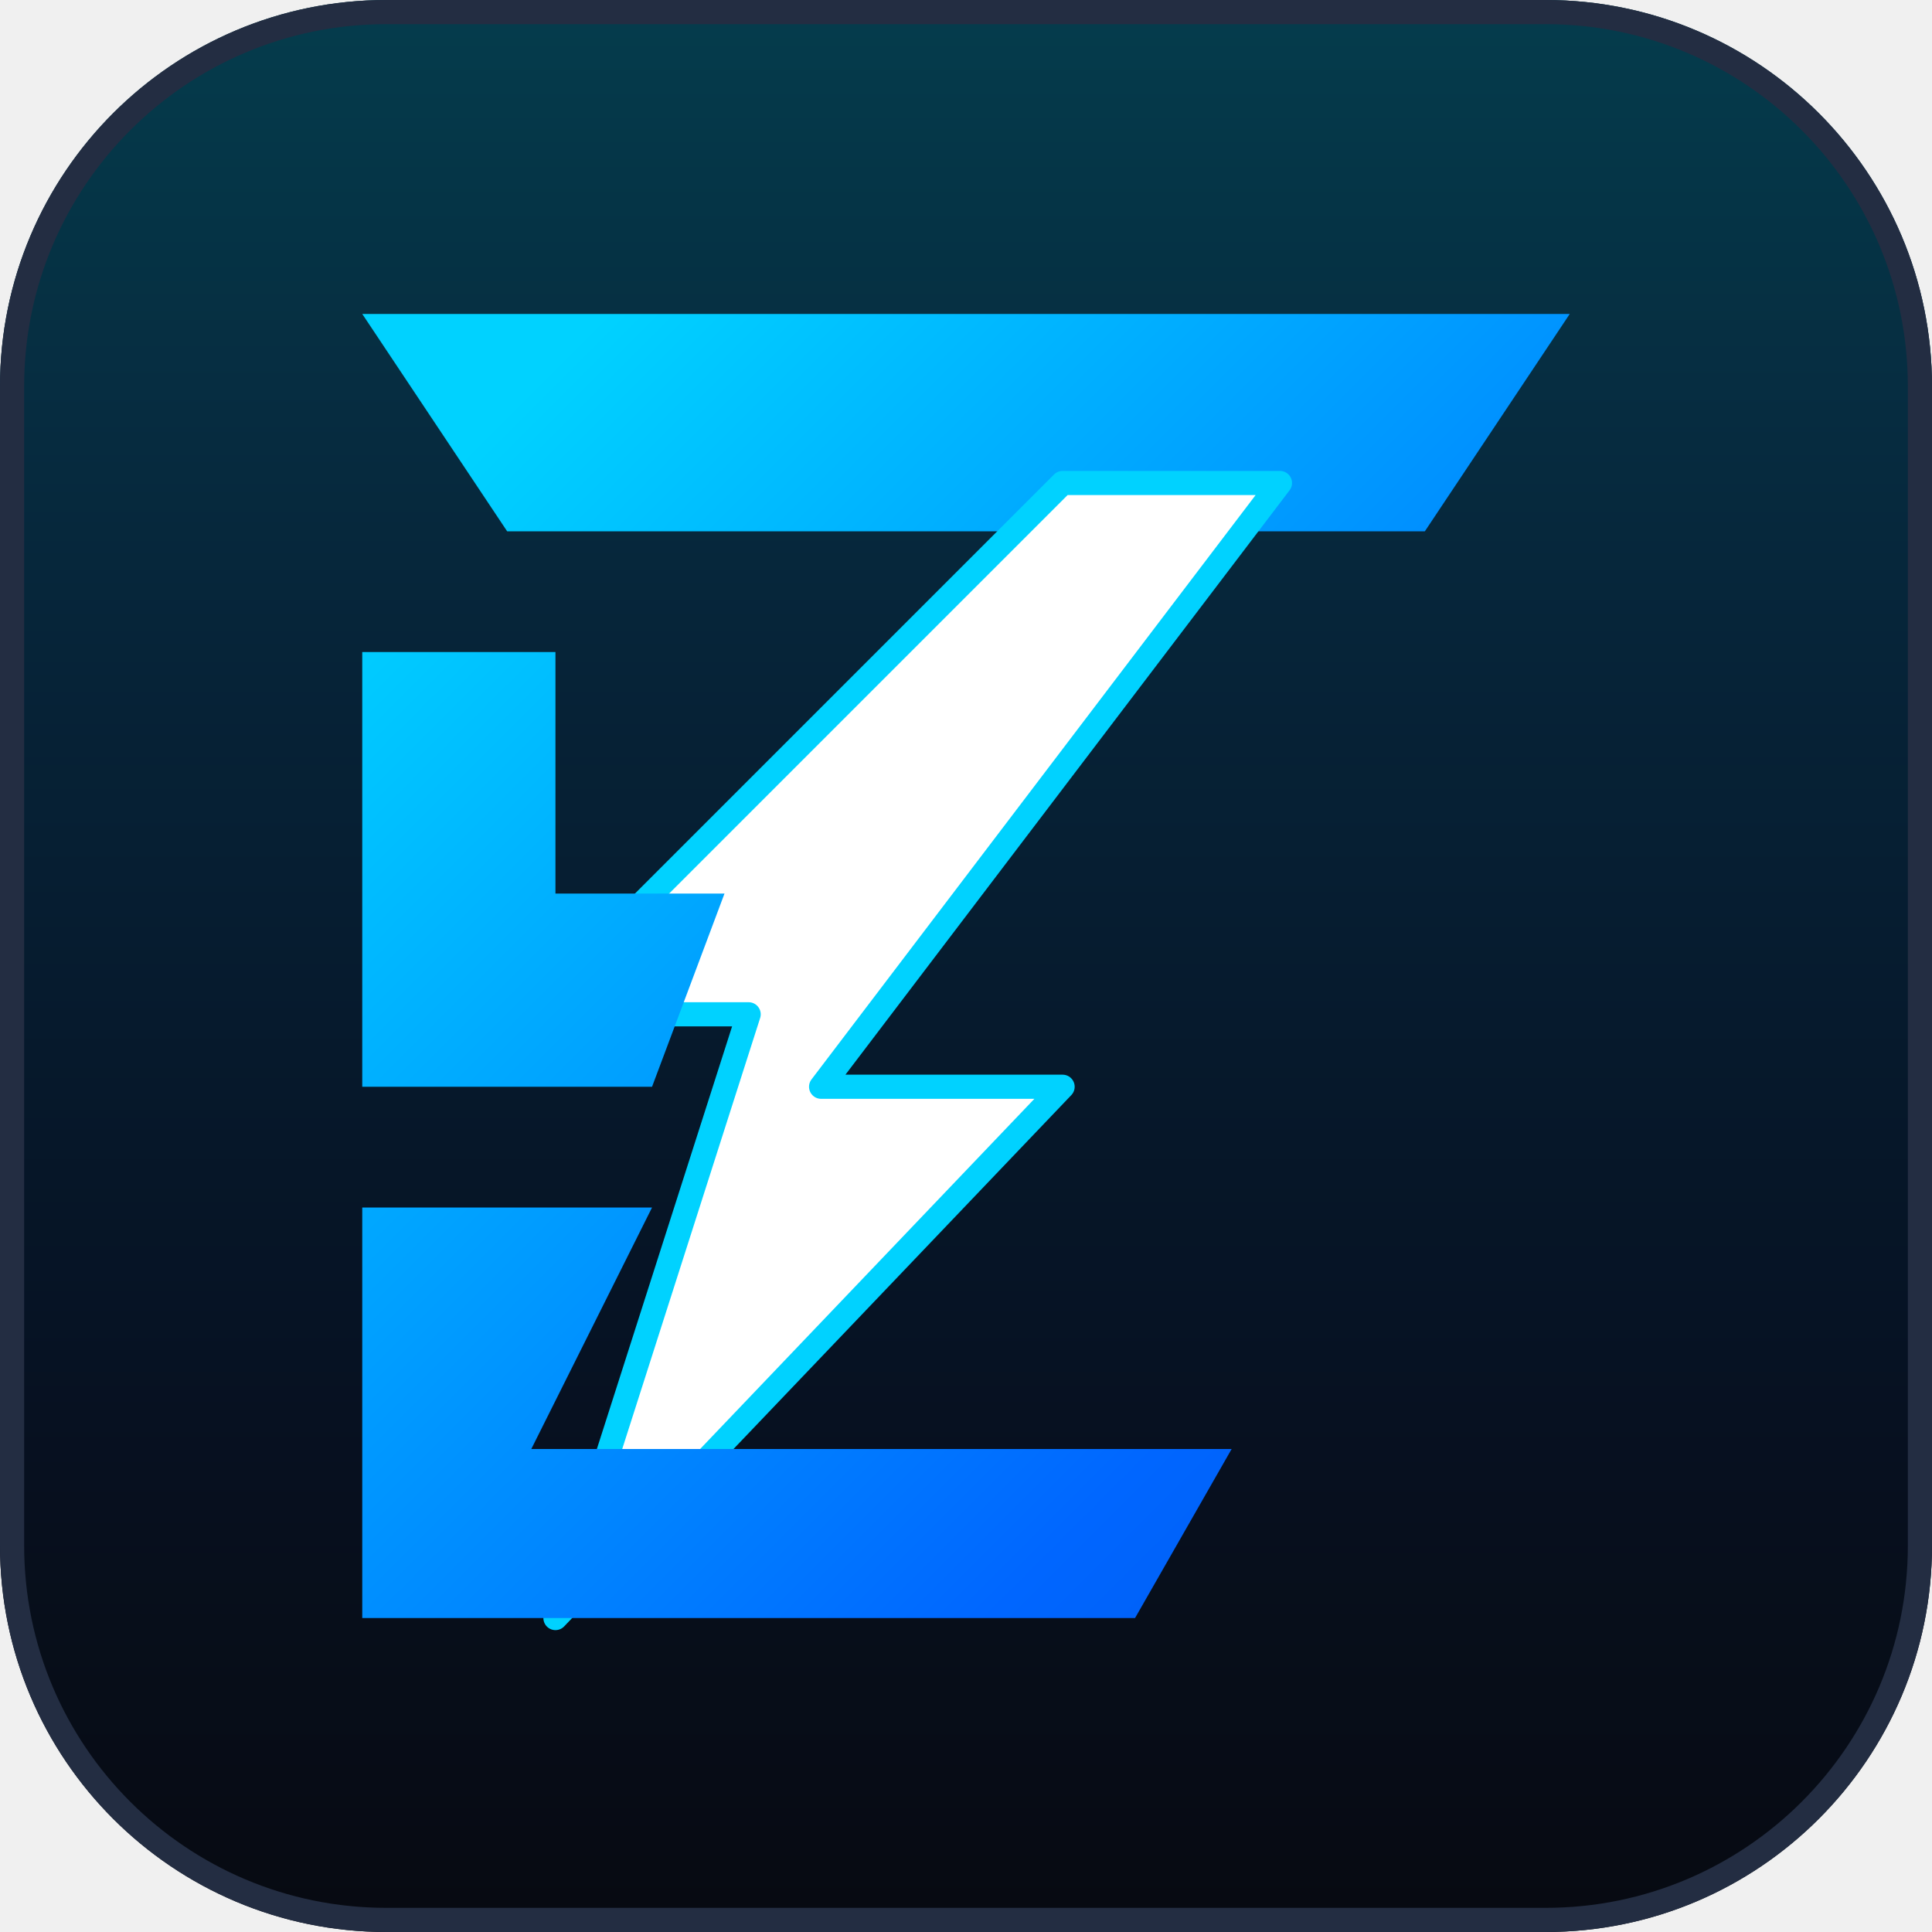
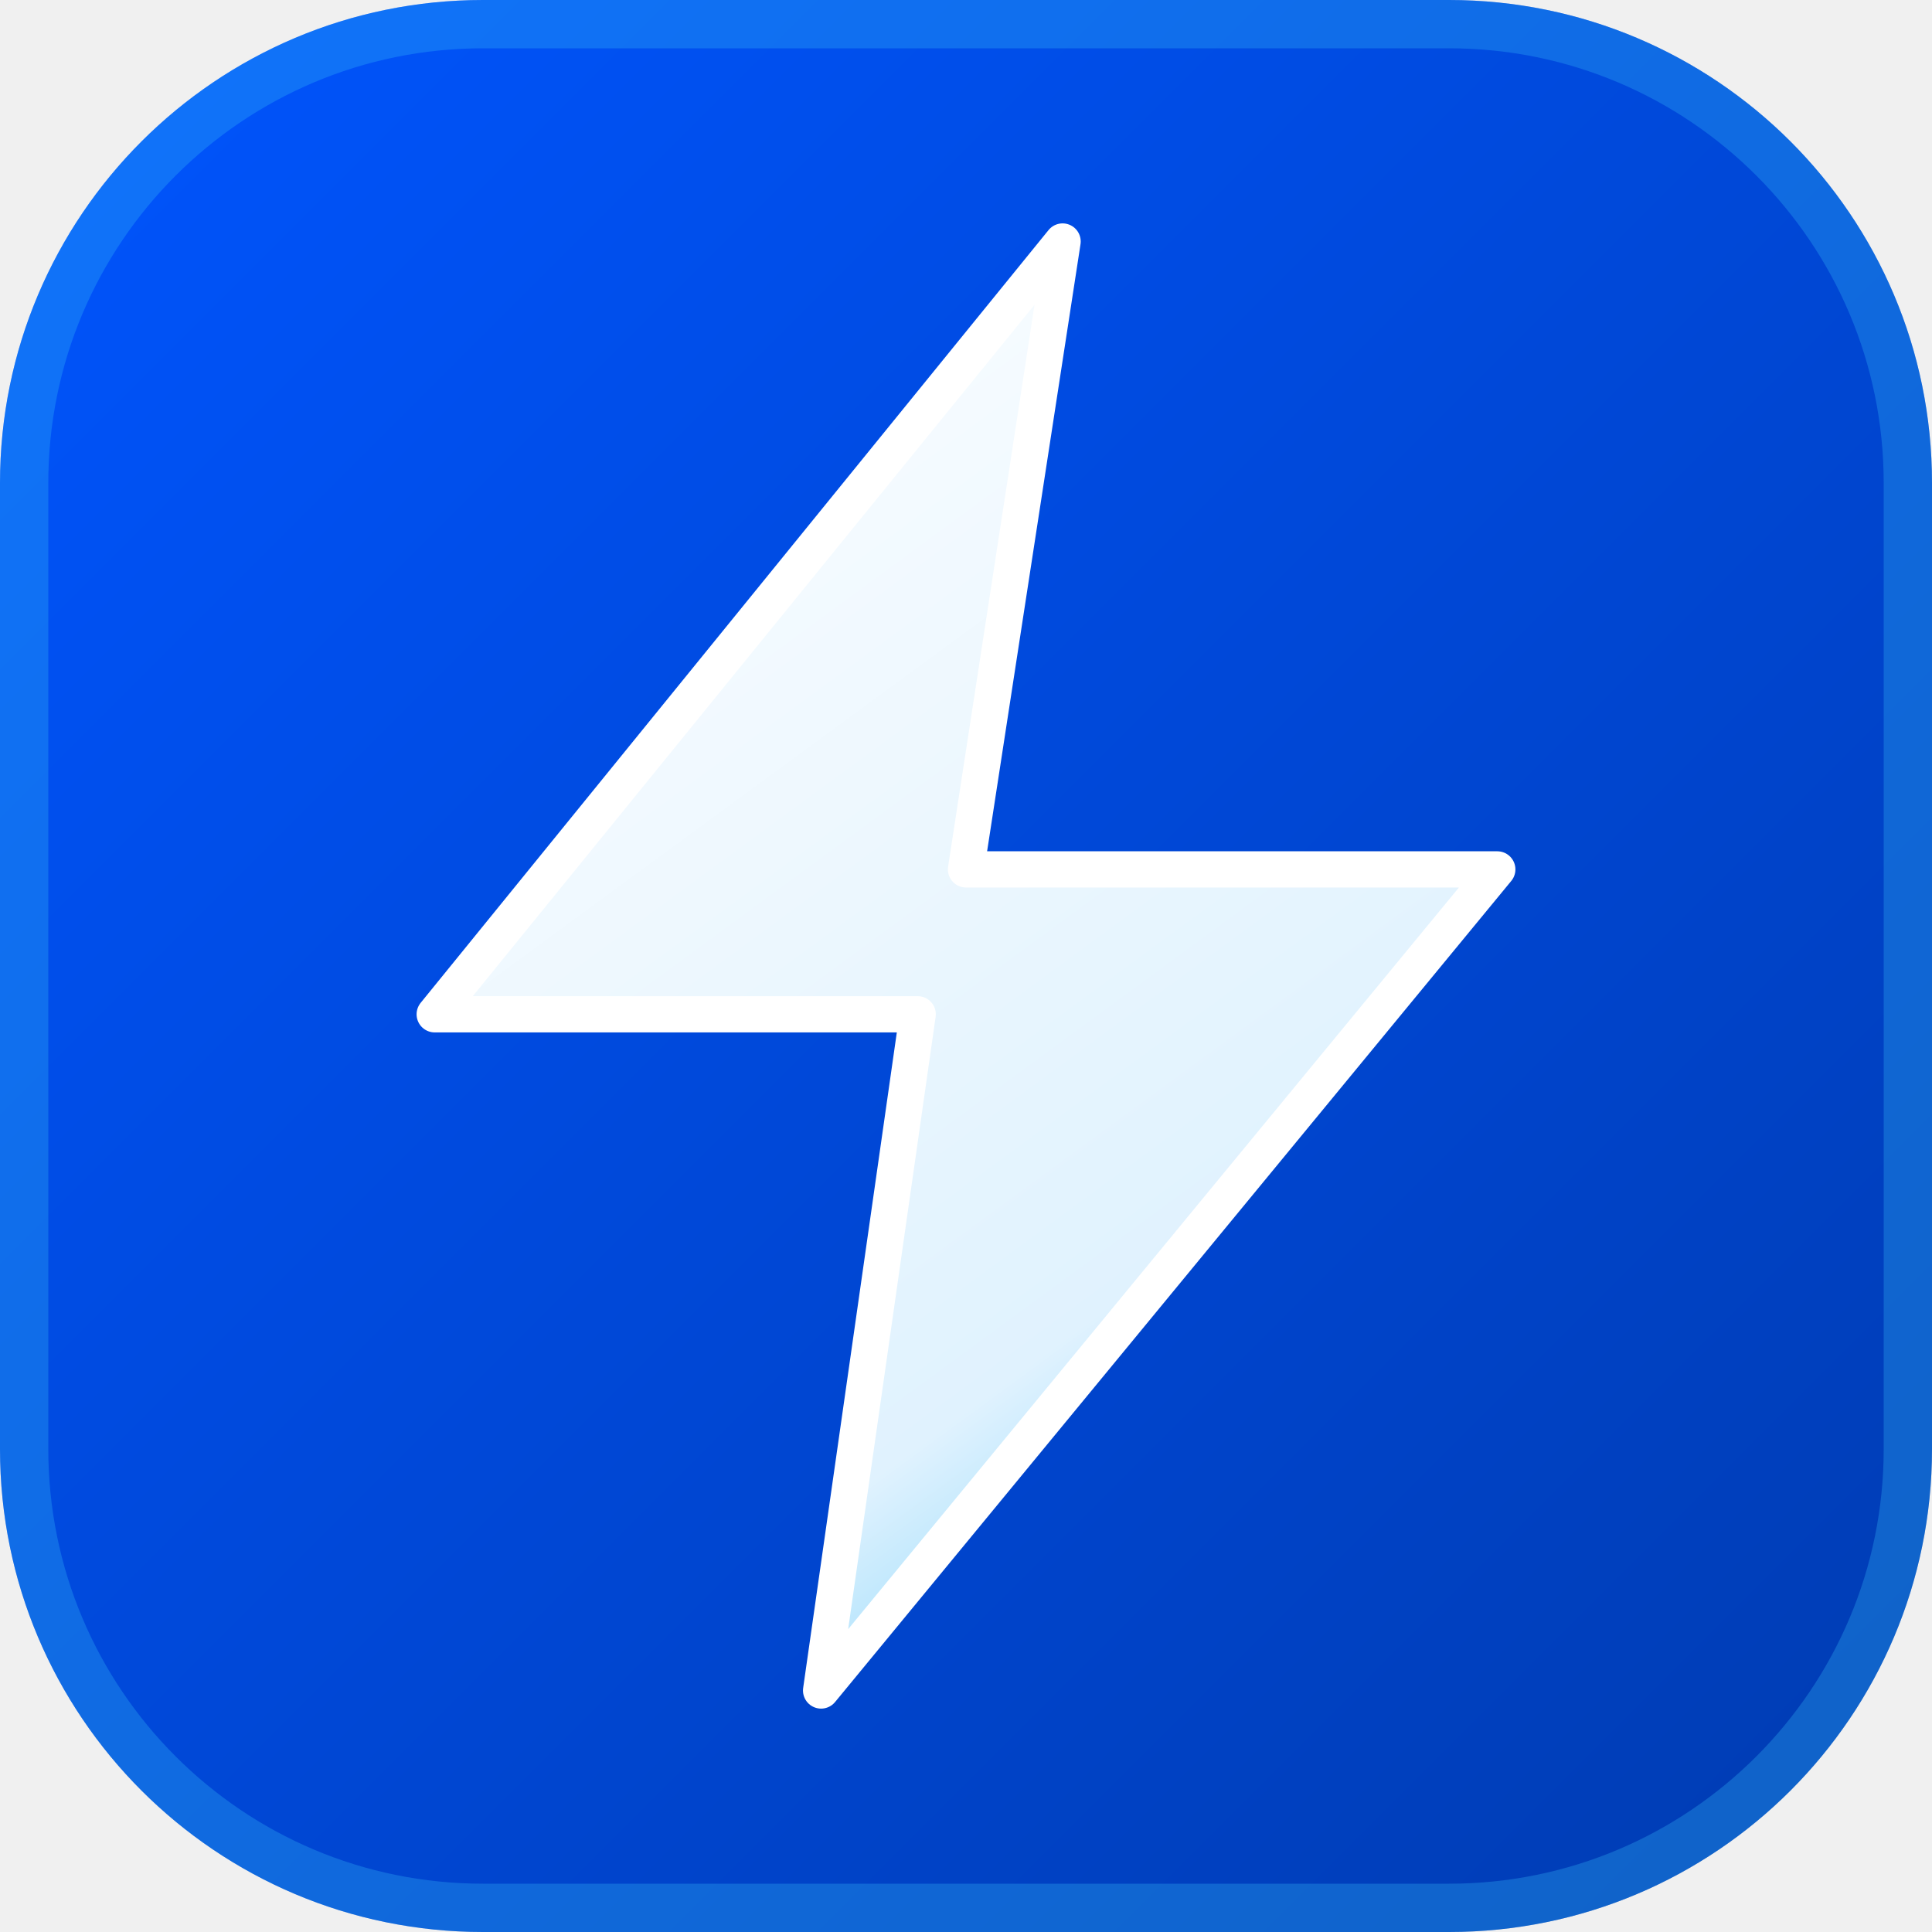
- <svg xmlns="http://www.w3.org/2000/svg" viewBox="0 0 160 160" width="160" height="160" fill="none">
+ <svg xmlns="http://www.w3.org/2000/svg" viewBox="0 0 40 40" width="100%" height="100%" fill="none">
+   <rect width="40" height="40" rx="10" fill="url(#bg-brand-grad)" />
+   <rect width="39" height="39" x="0.5" y="0.5" rx="9.5" stroke="#38BDF8" stroke-opacity="0.3" />
+   <path d="M22 5L9 21H19L17 35L31 18H20L22 5Z" fill="url(#spark-grad)" stroke="#FFFFFF" stroke-width="0.75" stroke-linejoin="round" />
  <defs>
-     <linearGradient id="etGrad" x1="10" y1="10" x2="150" y2="150" gradientUnits="userSpaceOnUse">
-       <stop offset="0%" stop-color="#00D2FF" />
-       <stop offset="50%" stop-color="#0066FF" />
-       <stop offset="100%" stop-color="#0038B8" />
+     <linearGradient id="bg-brand-grad" x1="0" y1="0" x2="40" y2="40" gradientUnits="userSpaceOnUse">
+       <stop stop-color="#0055FF" />
+       <stop offset="1" stop-color="#003BB0" />
    </linearGradient>
-     <linearGradient id="innerGlow" x1="0" y1="0" x2="0" y2="160" gradientUnits="userSpaceOnUse">
-       <stop offset="0%" stop-color="#00D2FF" stop-opacity="0.25" />
-       <stop offset="100%" stop-color="#0055FF" stop-opacity="0" />
+     <linearGradient id="spark-grad" x1="9" y1="5" x2="31" y2="35" gradientUnits="userSpaceOnUse">
+       <stop stop-color="#FFFFFF" />
+       <stop offset="0.7" stop-color="#E0F2FE" />
+       <stop offset="1" stop-color="#38BDF8" />
    </linearGradient>
  </defs>
-   <rect width="160" height="160" rx="32" fill="#070A11" />
-   <rect width="160" height="160" rx="32" fill="url(#innerGlow)" />
-   <rect x="1" y="1" width="158" height="158" rx="31" stroke="#232D42" stroke-width="2" />
-   <g transform="translate(30, 26)">
-     <path d="M 0 0 L 100 0 L 88 18 L 12 18 L 0 0 Z" fill="url(#etGrad)" />
-     <path d="M 58 14 L 76 14 L 38 64 L 58 64 L 16 108 L 32 58 L 14 58 Z" fill="#FFFFFF" />
-     <path d="M 58 14 L 76 14 L 38 64 L 58 64 L 16 108 L 32 58 L 14 58 Z" stroke="#00D2FF" stroke-width="2" stroke-linejoin="round" />
-     <path d="M 0 28 L 16 28 L 16 48 L 30 48 L 24 64 L 0 64 Z" fill="url(#etGrad)" />
-     <path d="M 0 74 L 24 74 L 14 94 L 72 94 L 64 108 L 0 108 Z" fill="url(#etGrad)" />
-   </g>
</svg>
